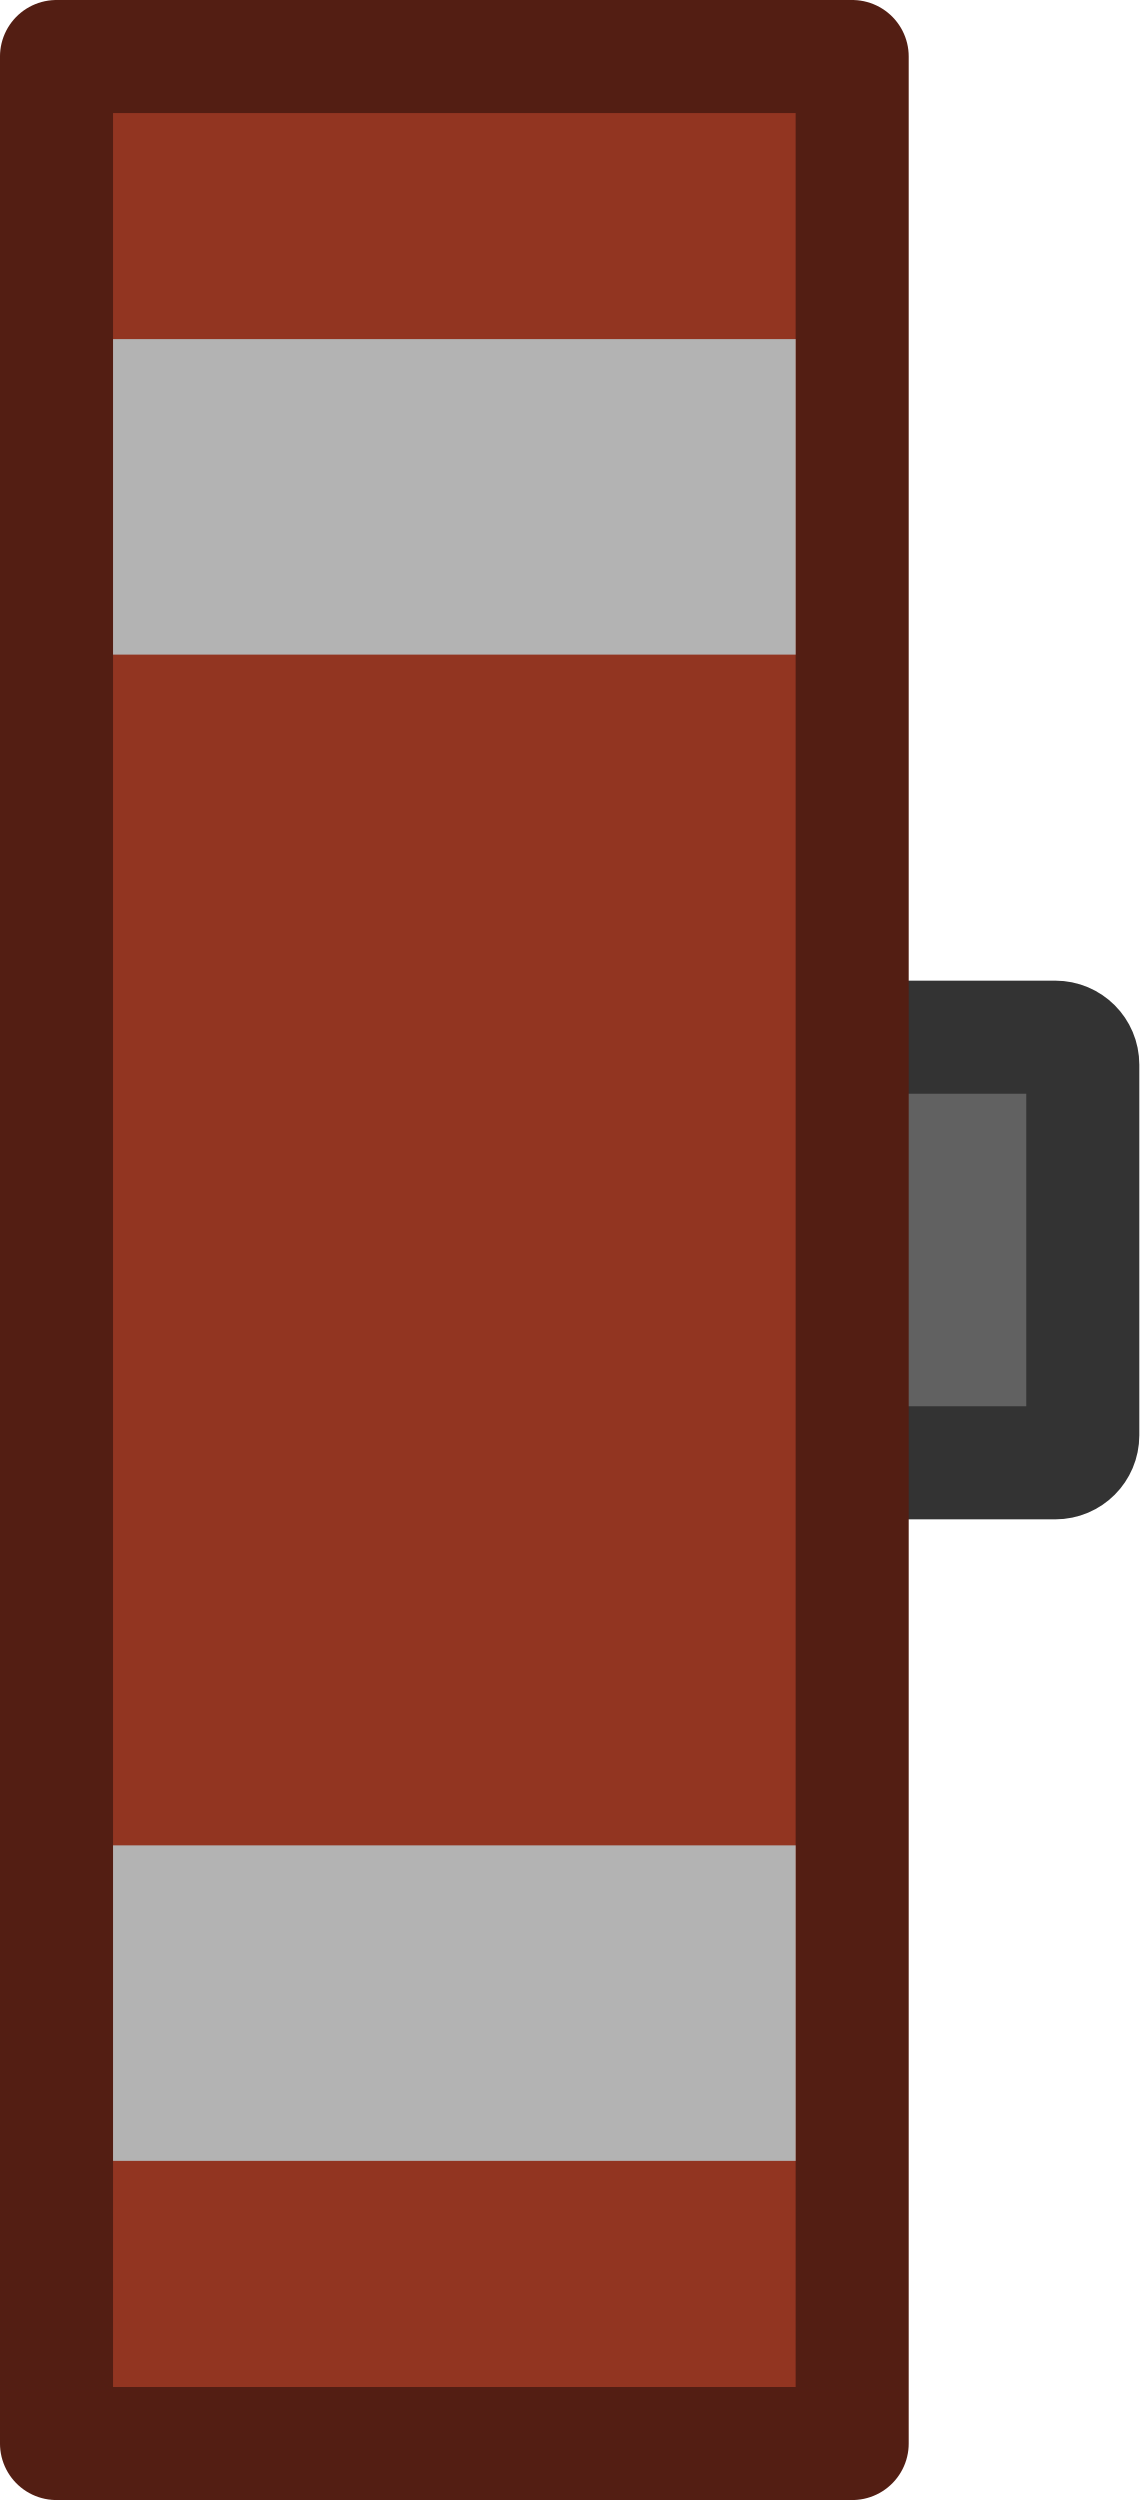
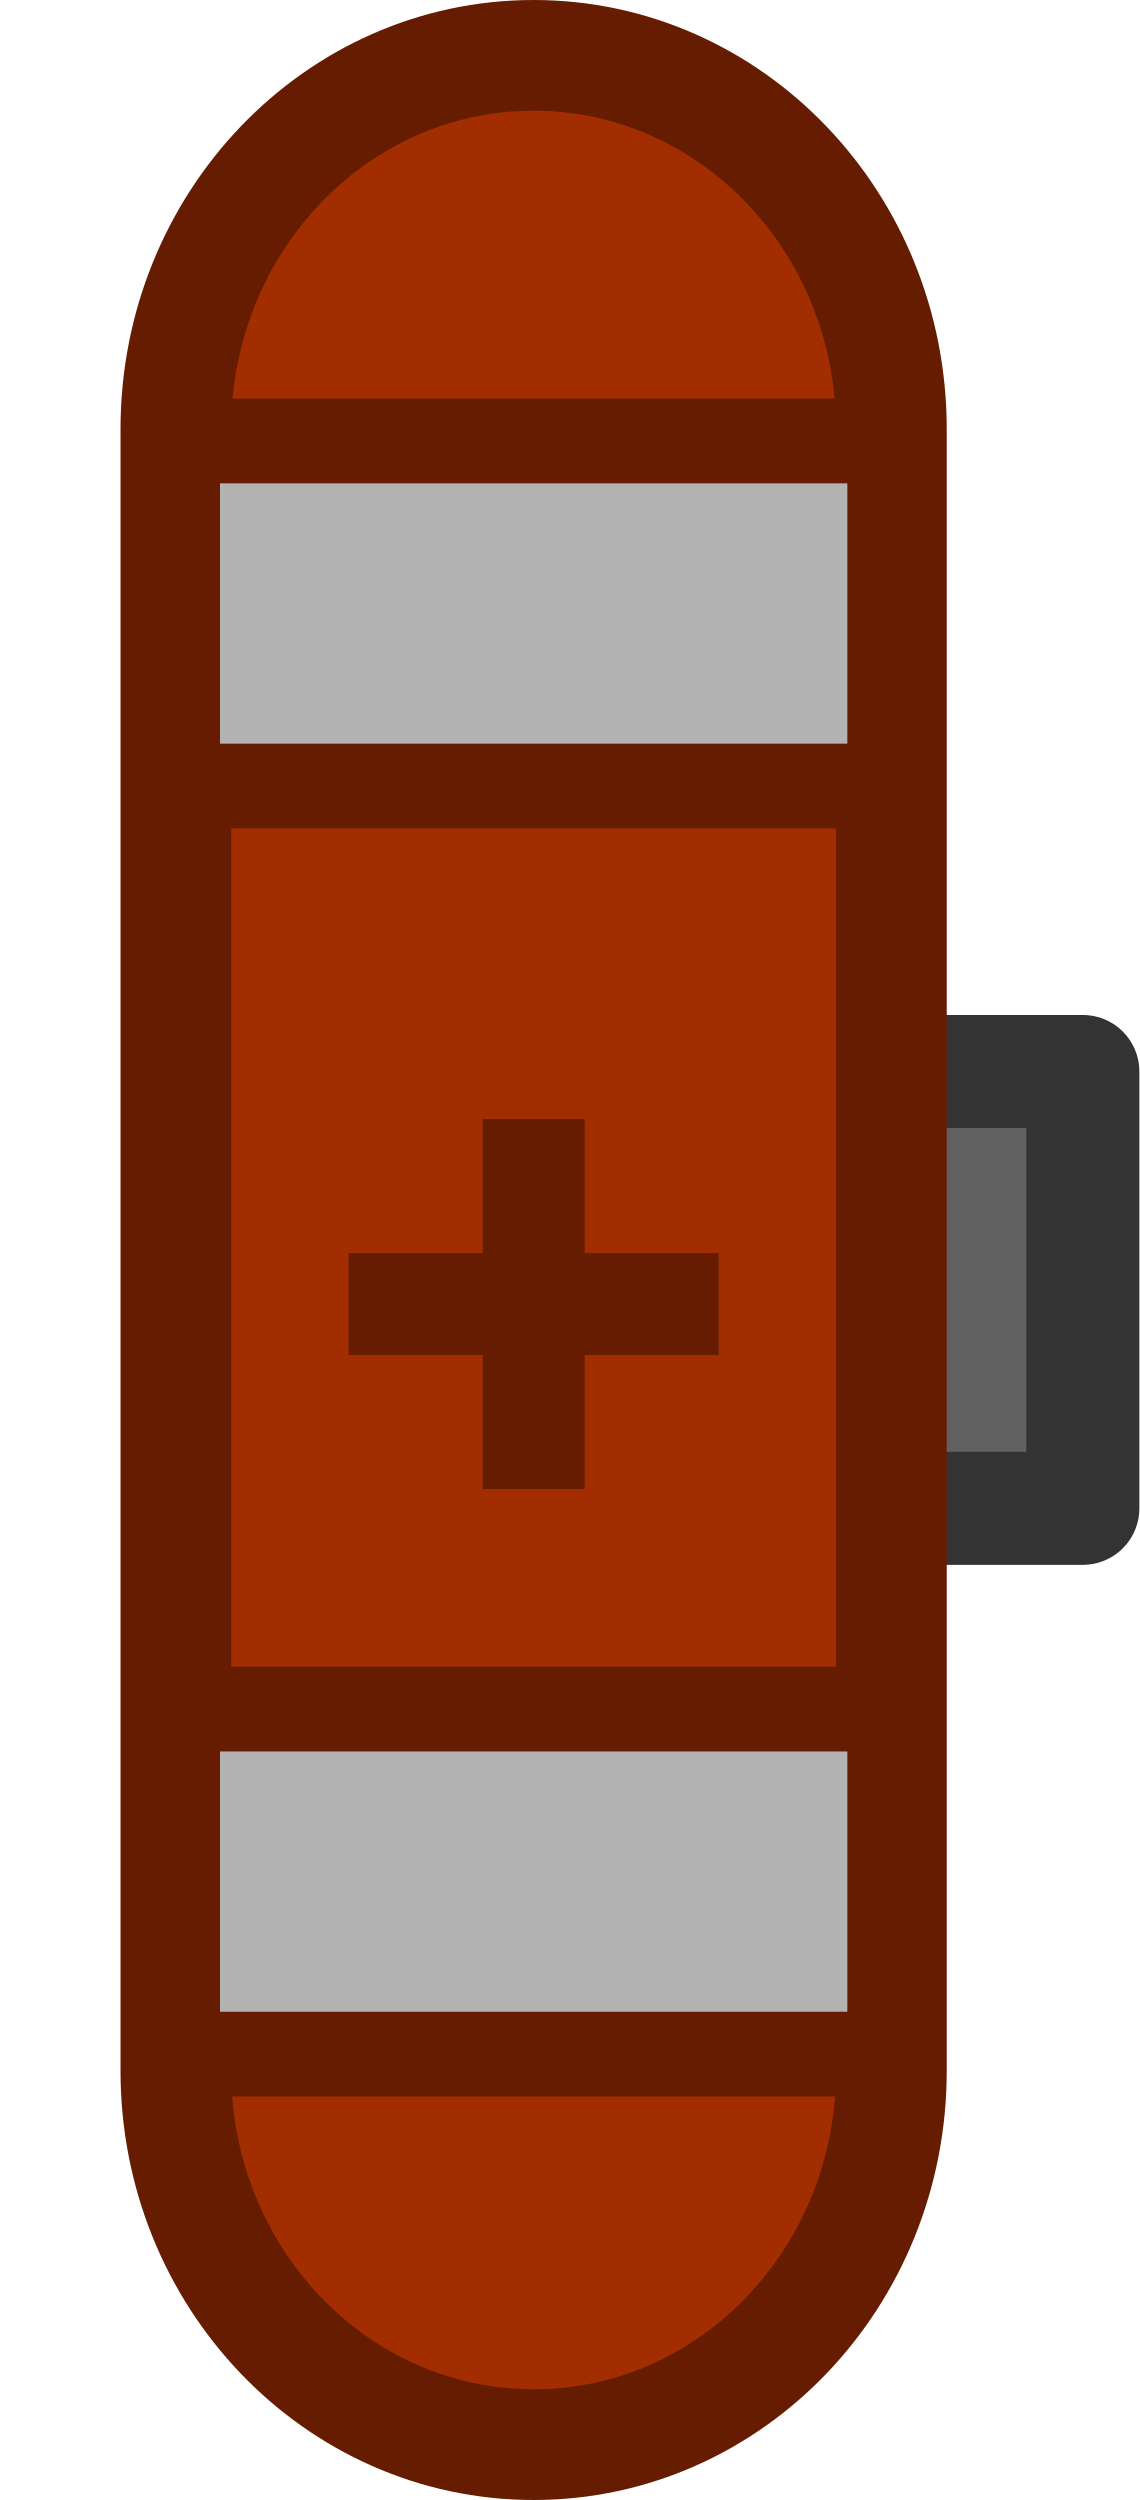
- <svg xmlns="http://www.w3.org/2000/svg" width="80.633" height="176.932" viewBox="0 0 21.334 46.813" version="1.1" id="svg1">
+ <svg xmlns="http://www.w3.org/2000/svg" width="80.633" height="176.932" viewBox="0 0 21.334 46.813" version="1.1" id="svg1" xml:space="preserve">
  <defs id="defs1" />
  <g id="layer1" transform="translate(-89.69375,-108.7437)">
    <g id="g13-8" transform="translate(-1279.031,539.6382)">
-       <rect style="fill:#616161;fill-opacity:1;fill-rule:evenodd;stroke:#333333;stroke-width:2.117;stroke-linecap:butt;stroke-linejoin:miter;stroke-miterlimit:20;stroke-dasharray:none;stroke-opacity:1" id="rect10-9-2" width="7.97" height="12.282" x="403.503" y="1376.718" transform="rotate(-90)" ry="0.514" />
-       <rect style="fill:#923521;fill-opacity:1;fill-rule:evenodd;stroke:#531e13;stroke-width:2.117;stroke-linecap:round;stroke-linejoin:round;stroke-miterlimit:20;stroke-dasharray:none;stroke-opacity:1" id="rect12-3" width="14.899" height="44.697" x="1369.783" y="-429.836" rx="0" ry="0" />
-       <g id="g12-9" transform="translate(-48.37825,52.51029)" style="stroke:#0d0d0d;stroke-opacity:1">
-         <rect style="fill:#b3b3b3;fill-opacity:1;fill-rule:evenodd;stroke:none;stroke-width:3.108;stroke-linecap:round;stroke-linejoin:round;stroke-miterlimit:20;stroke-dasharray:none;stroke-opacity:1" id="rect12-0-0" width="12.782" height="5.908" x="1419.22" y="-448.85" rx="0" ry="0" />
-         <rect style="fill:#b3b3b3;fill-opacity:1;fill-rule:evenodd;stroke:none;stroke-width:3.108;stroke-linecap:round;stroke-linejoin:round;stroke-miterlimit:20;stroke-dasharray:none;stroke-opacity:1" id="rect12-0-9-3" width="12.782" height="5.908" x="1419.22" y="-477.055" rx="0" ry="0" />
+       <g id="g1" transform="translate(-6.35004)">
+         <rect style="fill:#616161;fill-opacity:1;stroke:#333333;stroke-width:2.117;stroke-linejoin:round;stroke-miterlimit:0;stroke-dasharray:none;stroke-opacity:1" id="rect5" width="5.645" height="8.179" x="1389.706" y="-410.83" />
+         <rect style="fill:#a22d00;fill-opacity:1;stroke:#661c00;stroke-width:2.073;stroke-linejoin:round;stroke-miterlimit:0;stroke-dasharray:none;stroke-opacity:1" id="rect1" width="44.74" height="13.398" x="-429.858" y="-1391.766" rx="6.999" ry="6.699" transform="rotate(90)" />
+         <rect style="fill:#b3b3b3;fill-opacity:1;stroke:#661c00;stroke-width:1.587;stroke-linejoin:round;stroke-miterlimit:0;stroke-dasharray:none;stroke-opacity:1" id="rect3" width="6.461" height="13.334" x="-398.892" y="-1391.735" rx="0" ry="0" transform="rotate(90)" />
+         <rect style="fill:#b3b3b3;fill-opacity:1;stroke:#661c00;stroke-width:1.587;stroke-linejoin:round;stroke-miterlimit:0;stroke-dasharray:none;stroke-opacity:1" id="rect4" width="6.461" height="13.334" x="-422.637" y="-1391.735" rx="0" ry="0" transform="rotate(90)" />
+         <path id="rect6" style="fill:#661c00;fill-opacity:1;stroke:none;stroke-width:1.601;stroke-linejoin:round;stroke-miterlimit:0;stroke-dasharray:none;stroke-opacity:1" d="m 1384.114,-409.939 v 2.51 h -2.51 v 1.908 h 2.51 v 2.51 h 1.908 v -2.51 h 2.51 v -1.908 h -2.51 v -2.51 z" />
      </g>
    </g>
  </g>
</svg>
